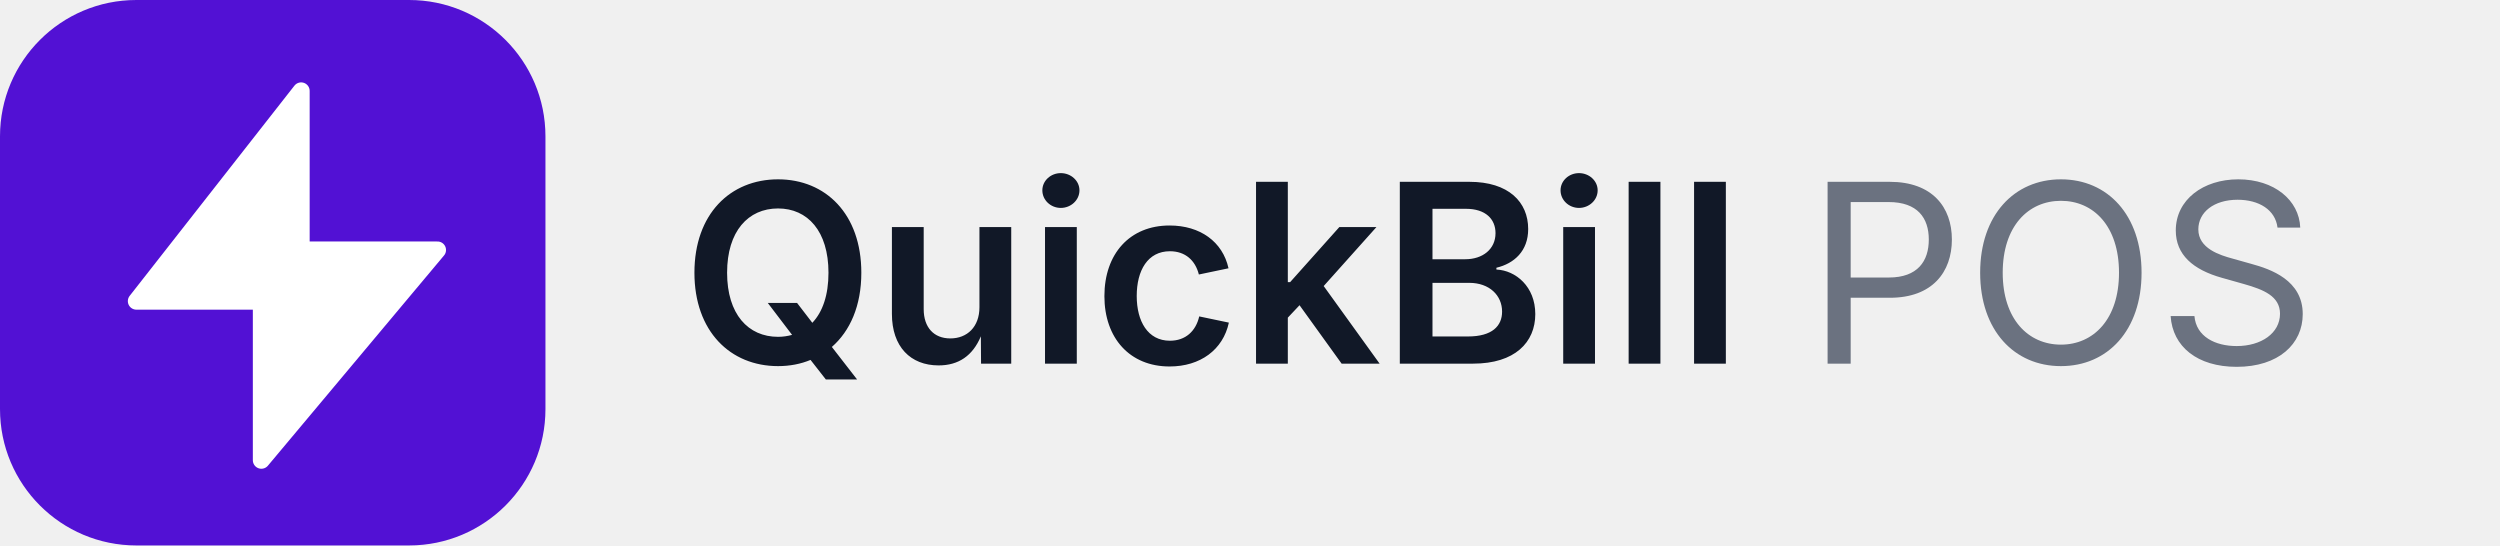
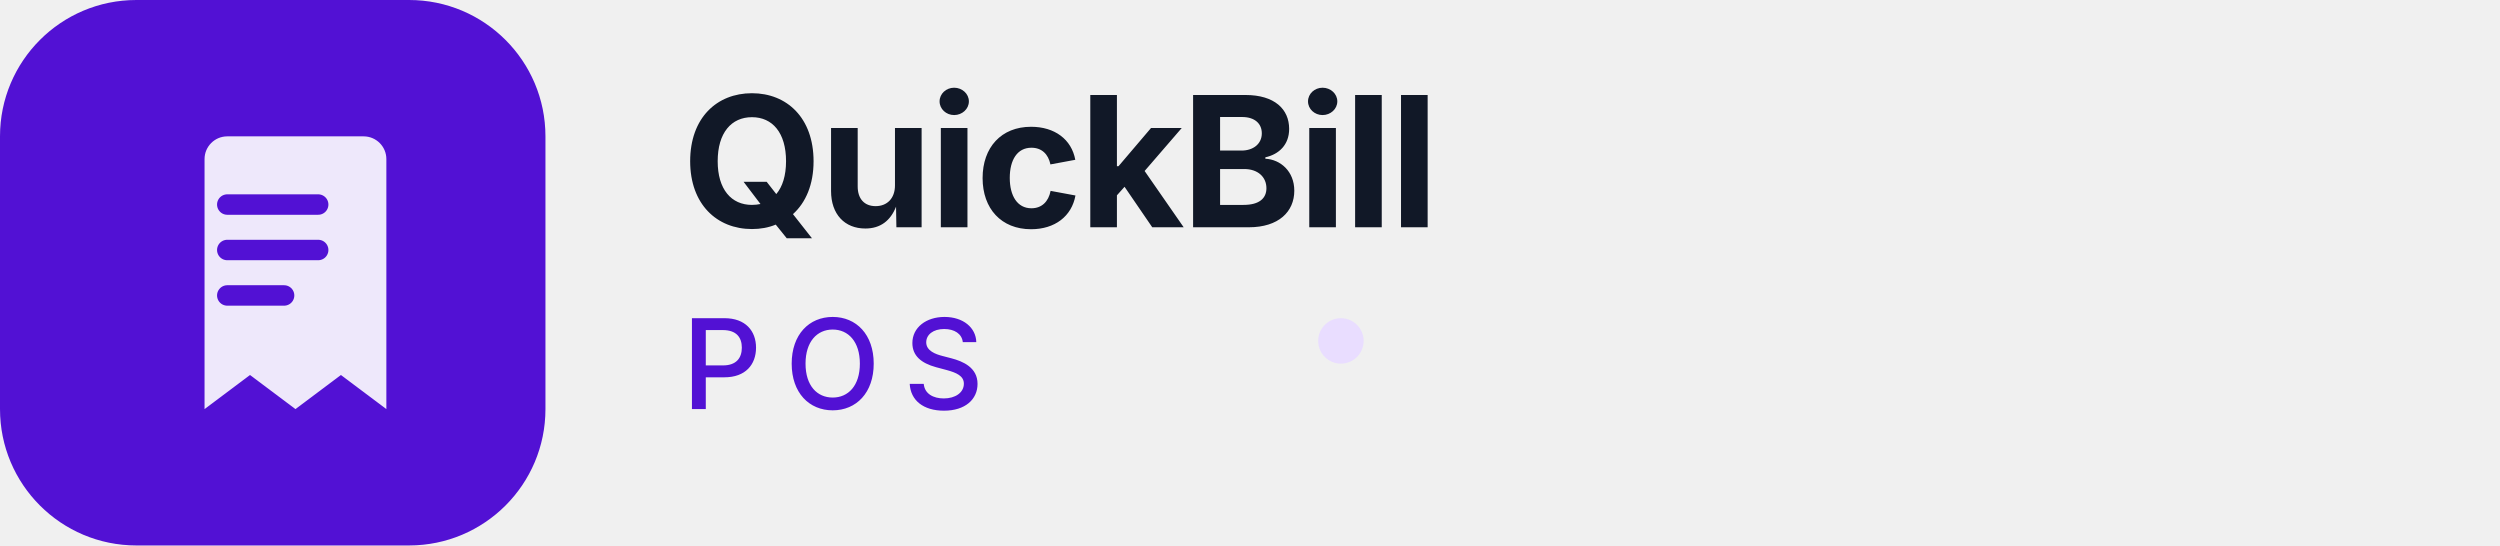
- <svg xmlns="http://www.w3.org/2000/svg" viewBox="0 0 220 48" fill="none">
+ <svg xmlns="http://www.w3.org/2000/svg" viewBox="0 0 220 48" fill="none" role="img" aria-label="QuickBill POS">
  <rect width="48" height="48" rx="12" fill="#5211d4" />
-   <path d="M26.5 8L12 26.5H23V40.5L38.5 22H26.5V8Z" fill="white" stroke="white" stroke-width="1.5" stroke-linejoin="round" />
-   <text x="60" y="32" font-family="'Inter', sans-serif" font-weight="600" font-size="22" fill="#111827">QuickBill <tspan font-weight="400" fill="#6b7280">POS</tspan>
-   </text>
+   <path d="M16 12h16a2 2 0 0 1 2 2v22l-4-3-4 3-4-3-4 3V14a2 2 0 0 1 2-2z" fill="white" opacity="0.9" />
+   <path d="M20 18h8M20 22h8M20 26h5" stroke="#5211d4" stroke-width="1.8" stroke-linecap="round" />
+   <text x="60" y="20" font-family="'Inter', 'Segoe UI', system-ui, sans-serif" font-size="16" font-weight="700" fill="#111827" letter-spacing="-0.3">QuickBill</text>
+   <text x="60" y="36" font-family="'Inter', 'Segoe UI', system-ui, sans-serif" font-size="11" font-weight="500" fill="#5211d4" letter-spacing="2">POS</text>
+   <circle cx="118" cy="30" r="2" fill="#e9ddff" />
</svg>
